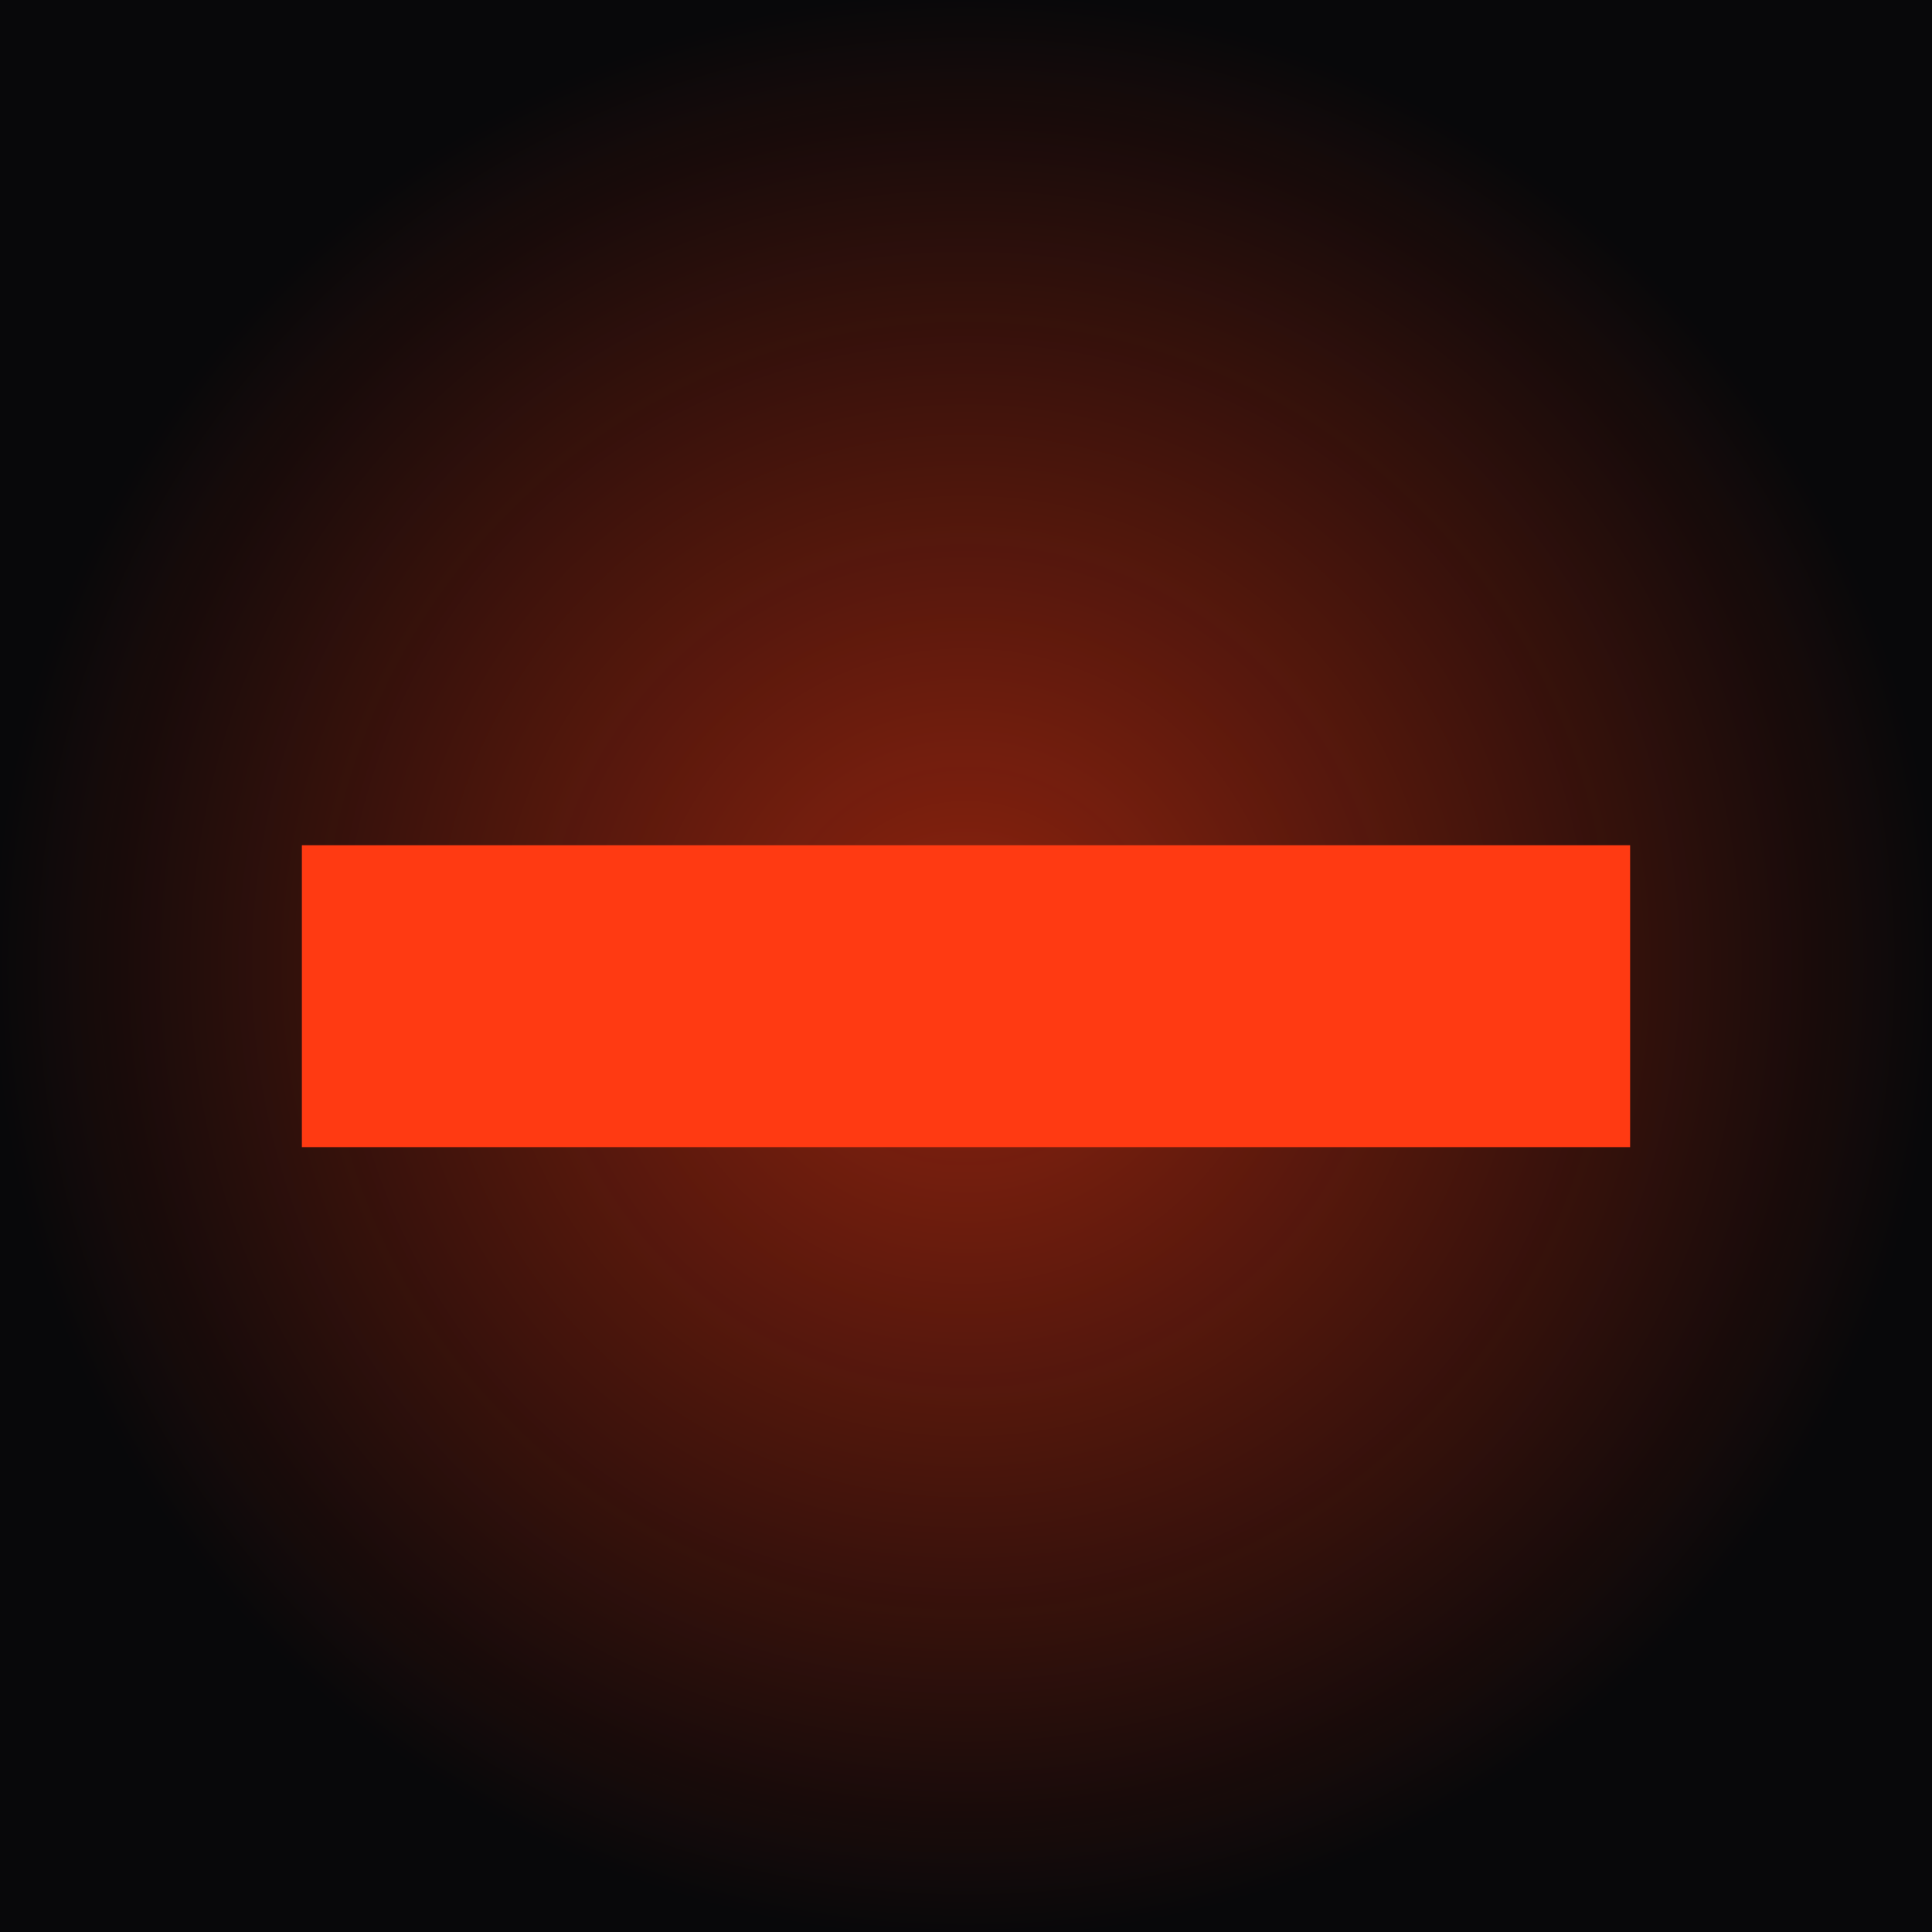
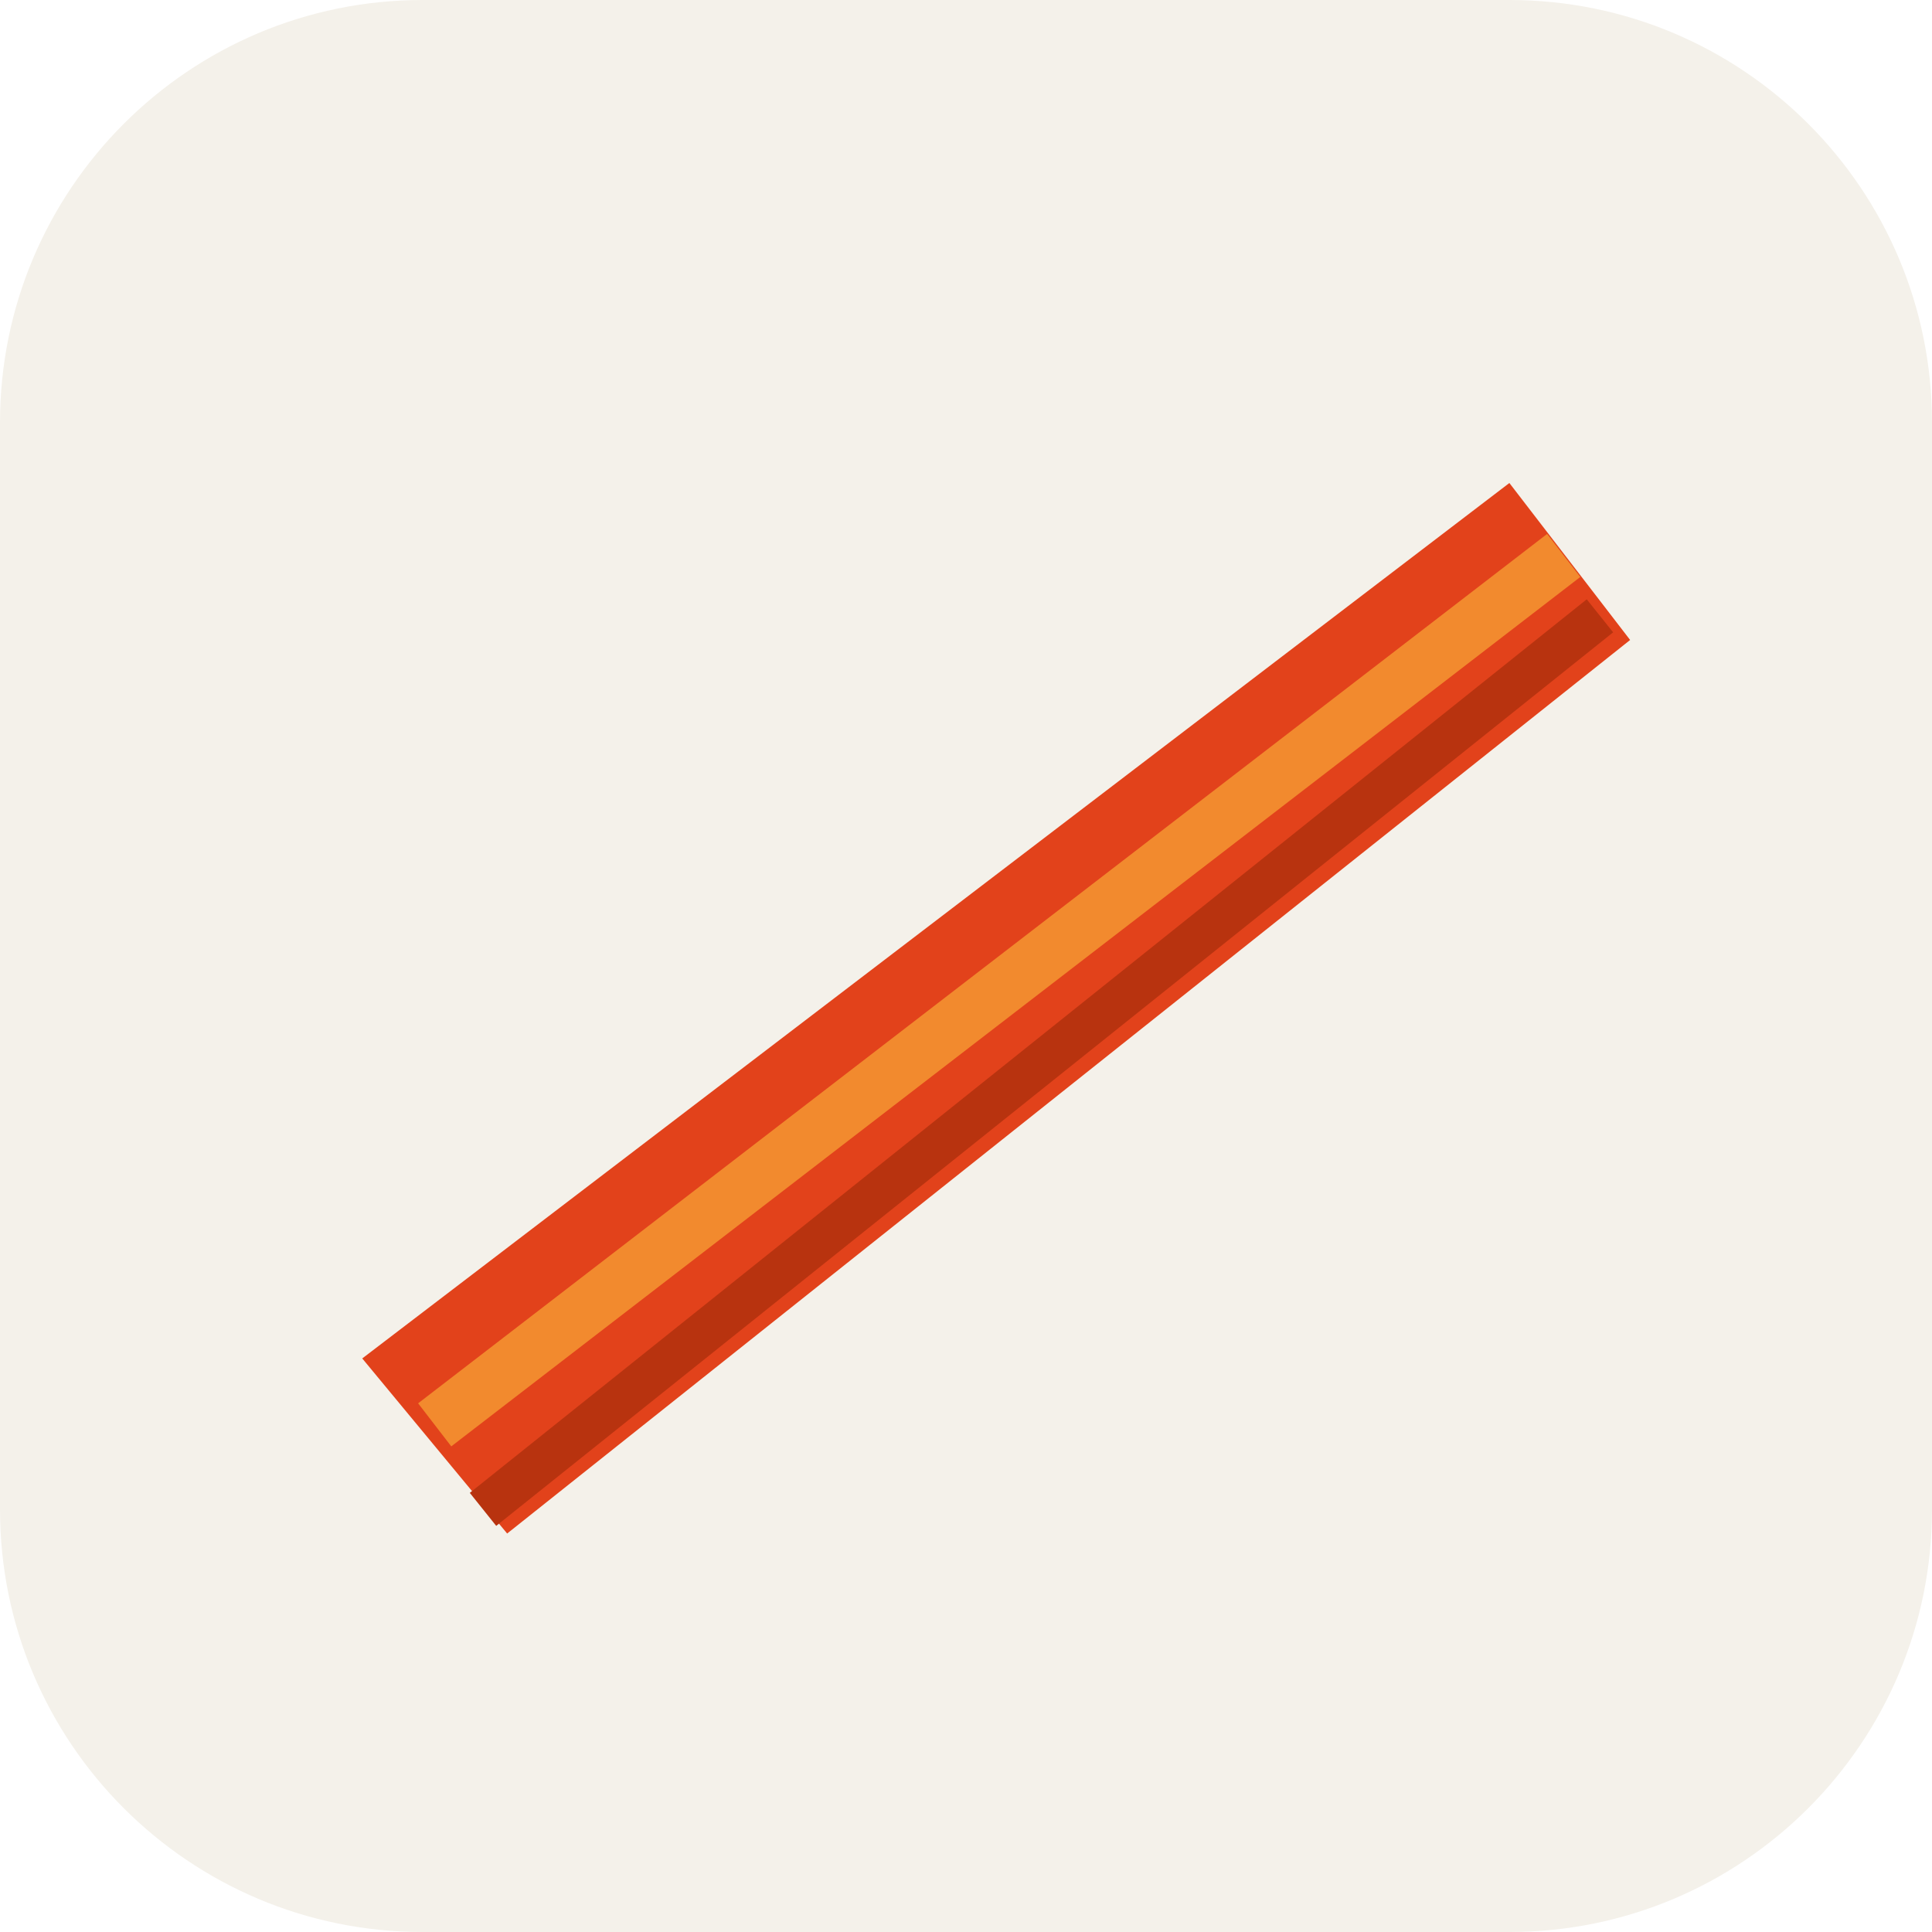
<svg xmlns="http://www.w3.org/2000/svg" viewBox="0 0 32 32">
-   <defs>
-     <radialGradient id="spill" cx="50%" cy="50%" r="50%">
-       <stop offset="0%" stop-color="#ff3a12" stop-opacity="0.55" />
-       <stop offset="100%" stop-color="#ff3a12" stop-opacity="0" />
-     </radialGradient>
-   </defs>
-   <rect width="32" height="32" fill="#08080a" />
-   <rect width="32" height="32" fill="url(#spill)" />
-   <rect x="5" y="14" width="22" height="5" fill="#ff3a12" />
+   <rect width="32" height="32" rx="7" fill="#f4f1ea" />
+   <path d="M6 22.5 L25 8 L27 10.6 L8.4 25.4 Z" fill="#e2421b" />
+   <path d="M7.2 23.6 L25.9 9.2" stroke="#f28a2e" stroke-width="0.9" />
+   <path d="M8 25 L26.5 10.2" stroke="#b8330f" stroke-width="0.7" />
</svg>
